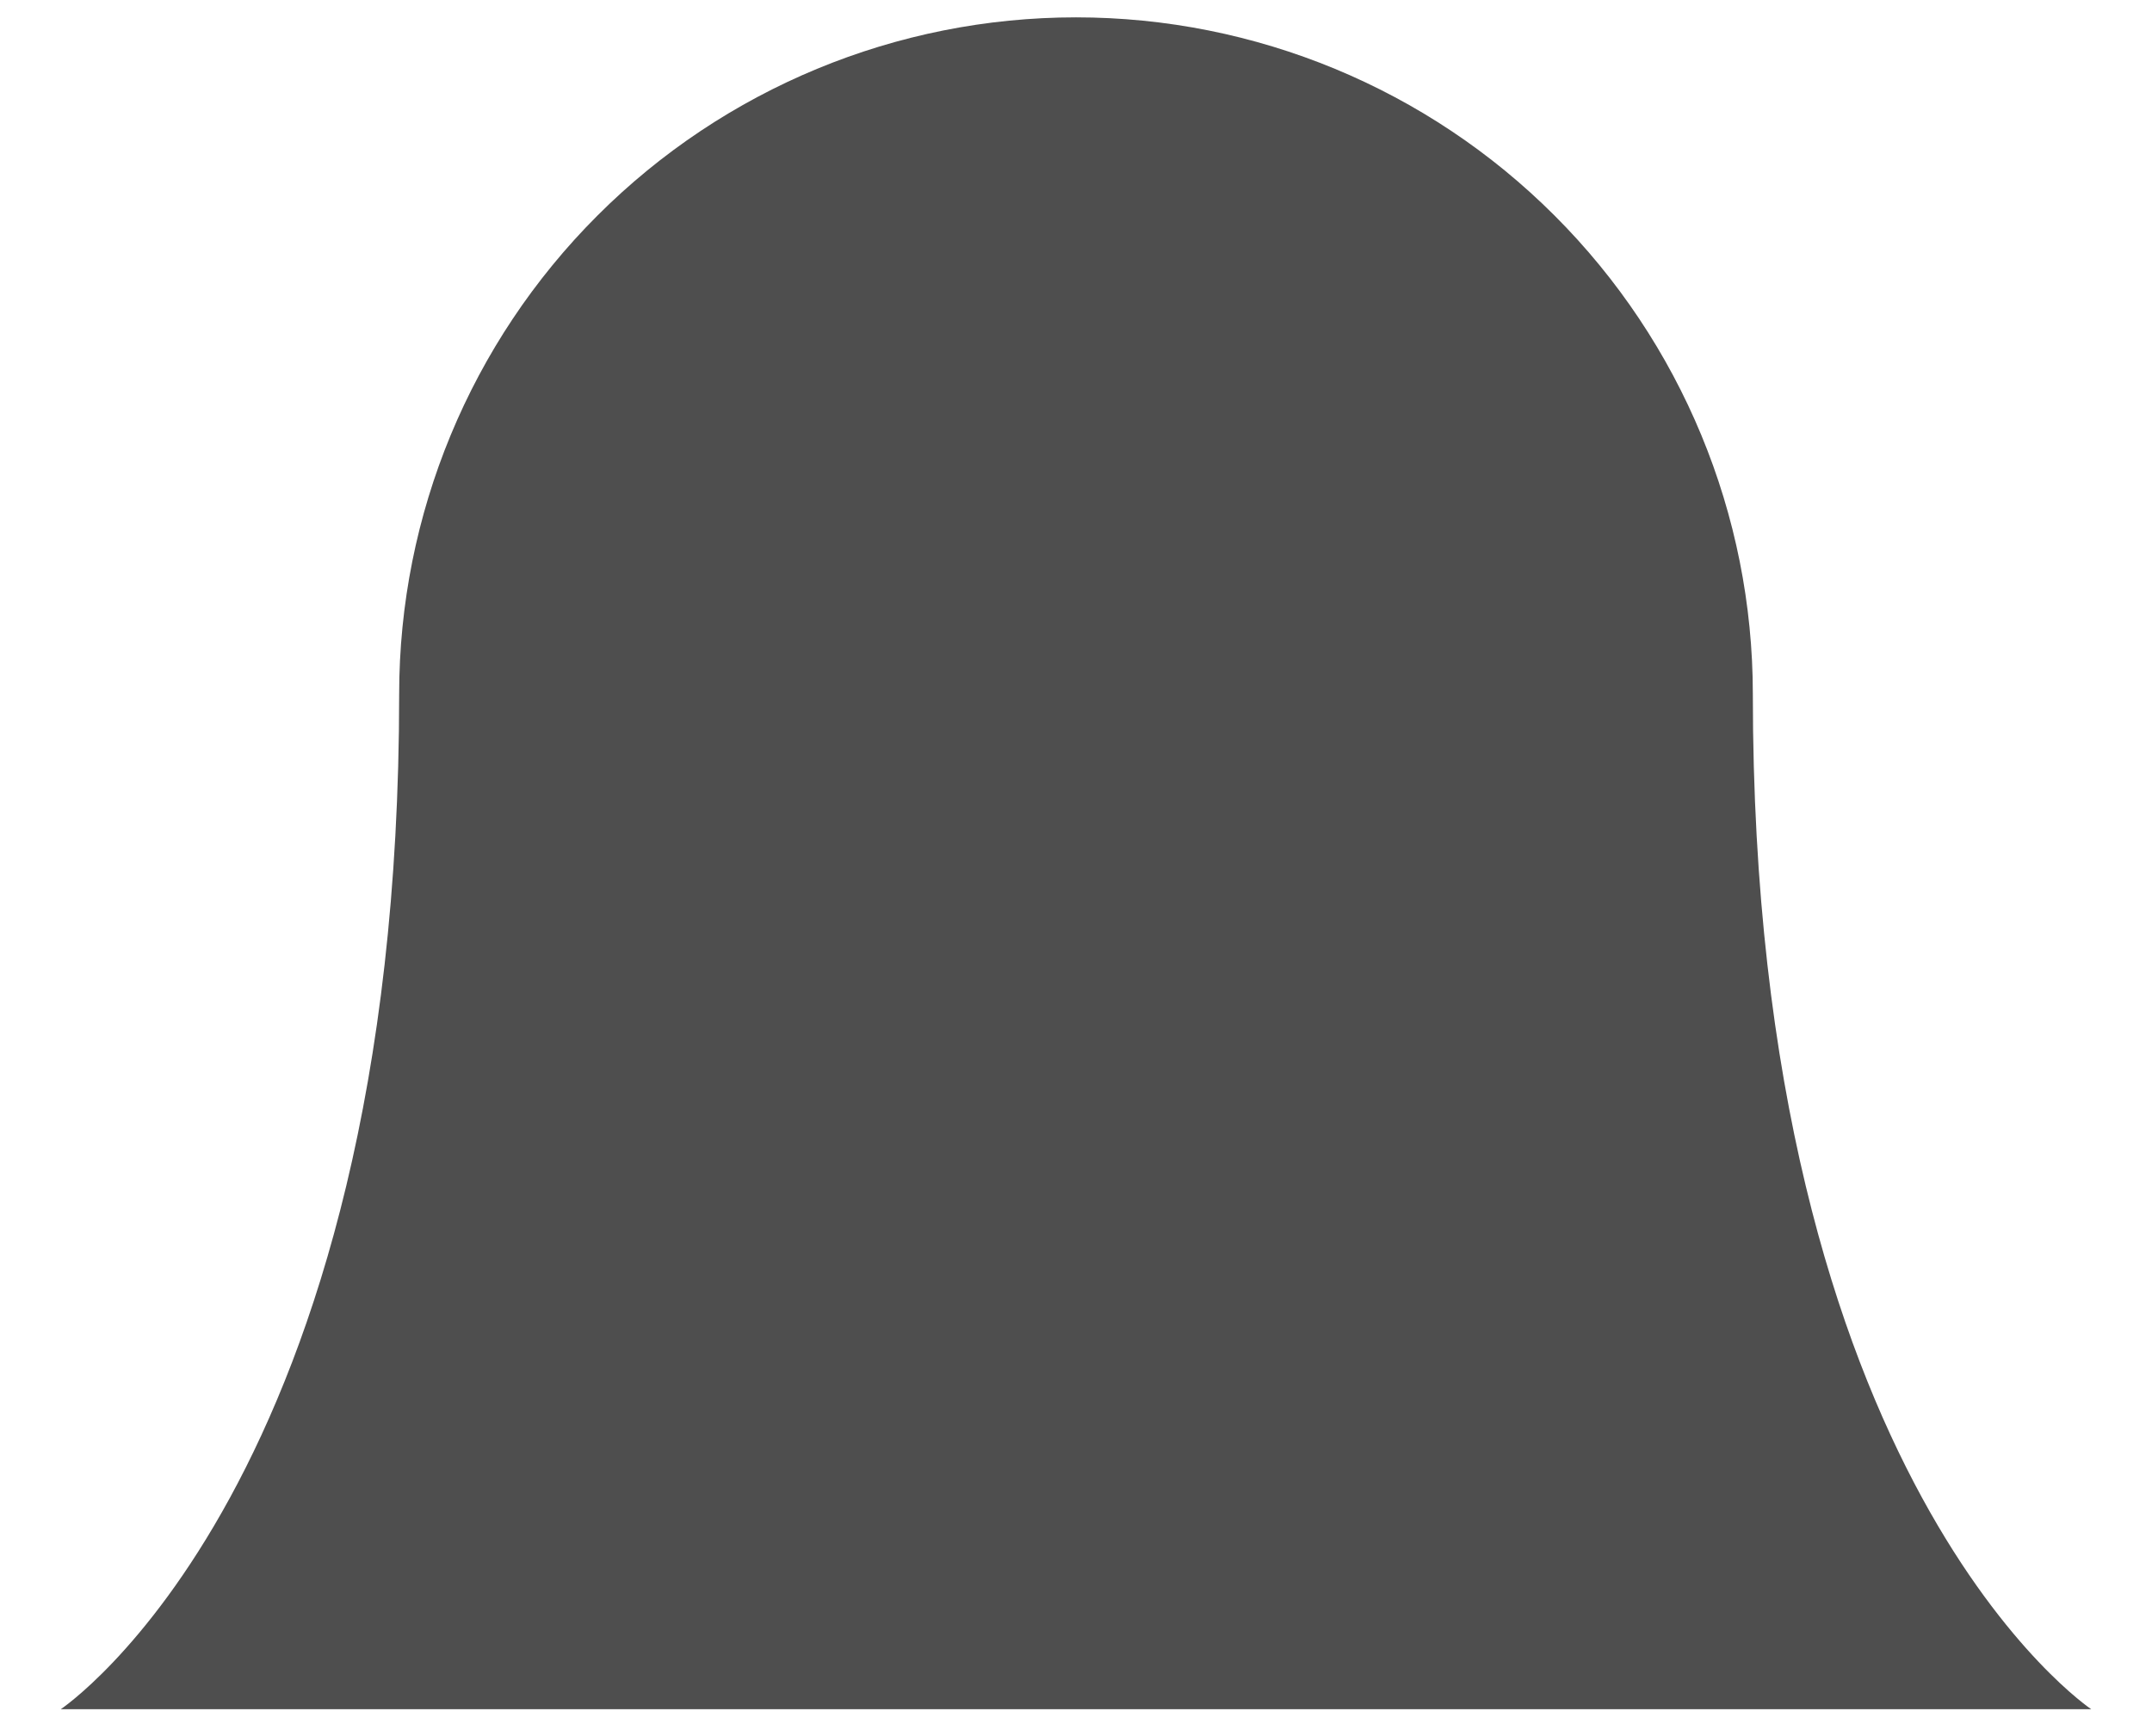
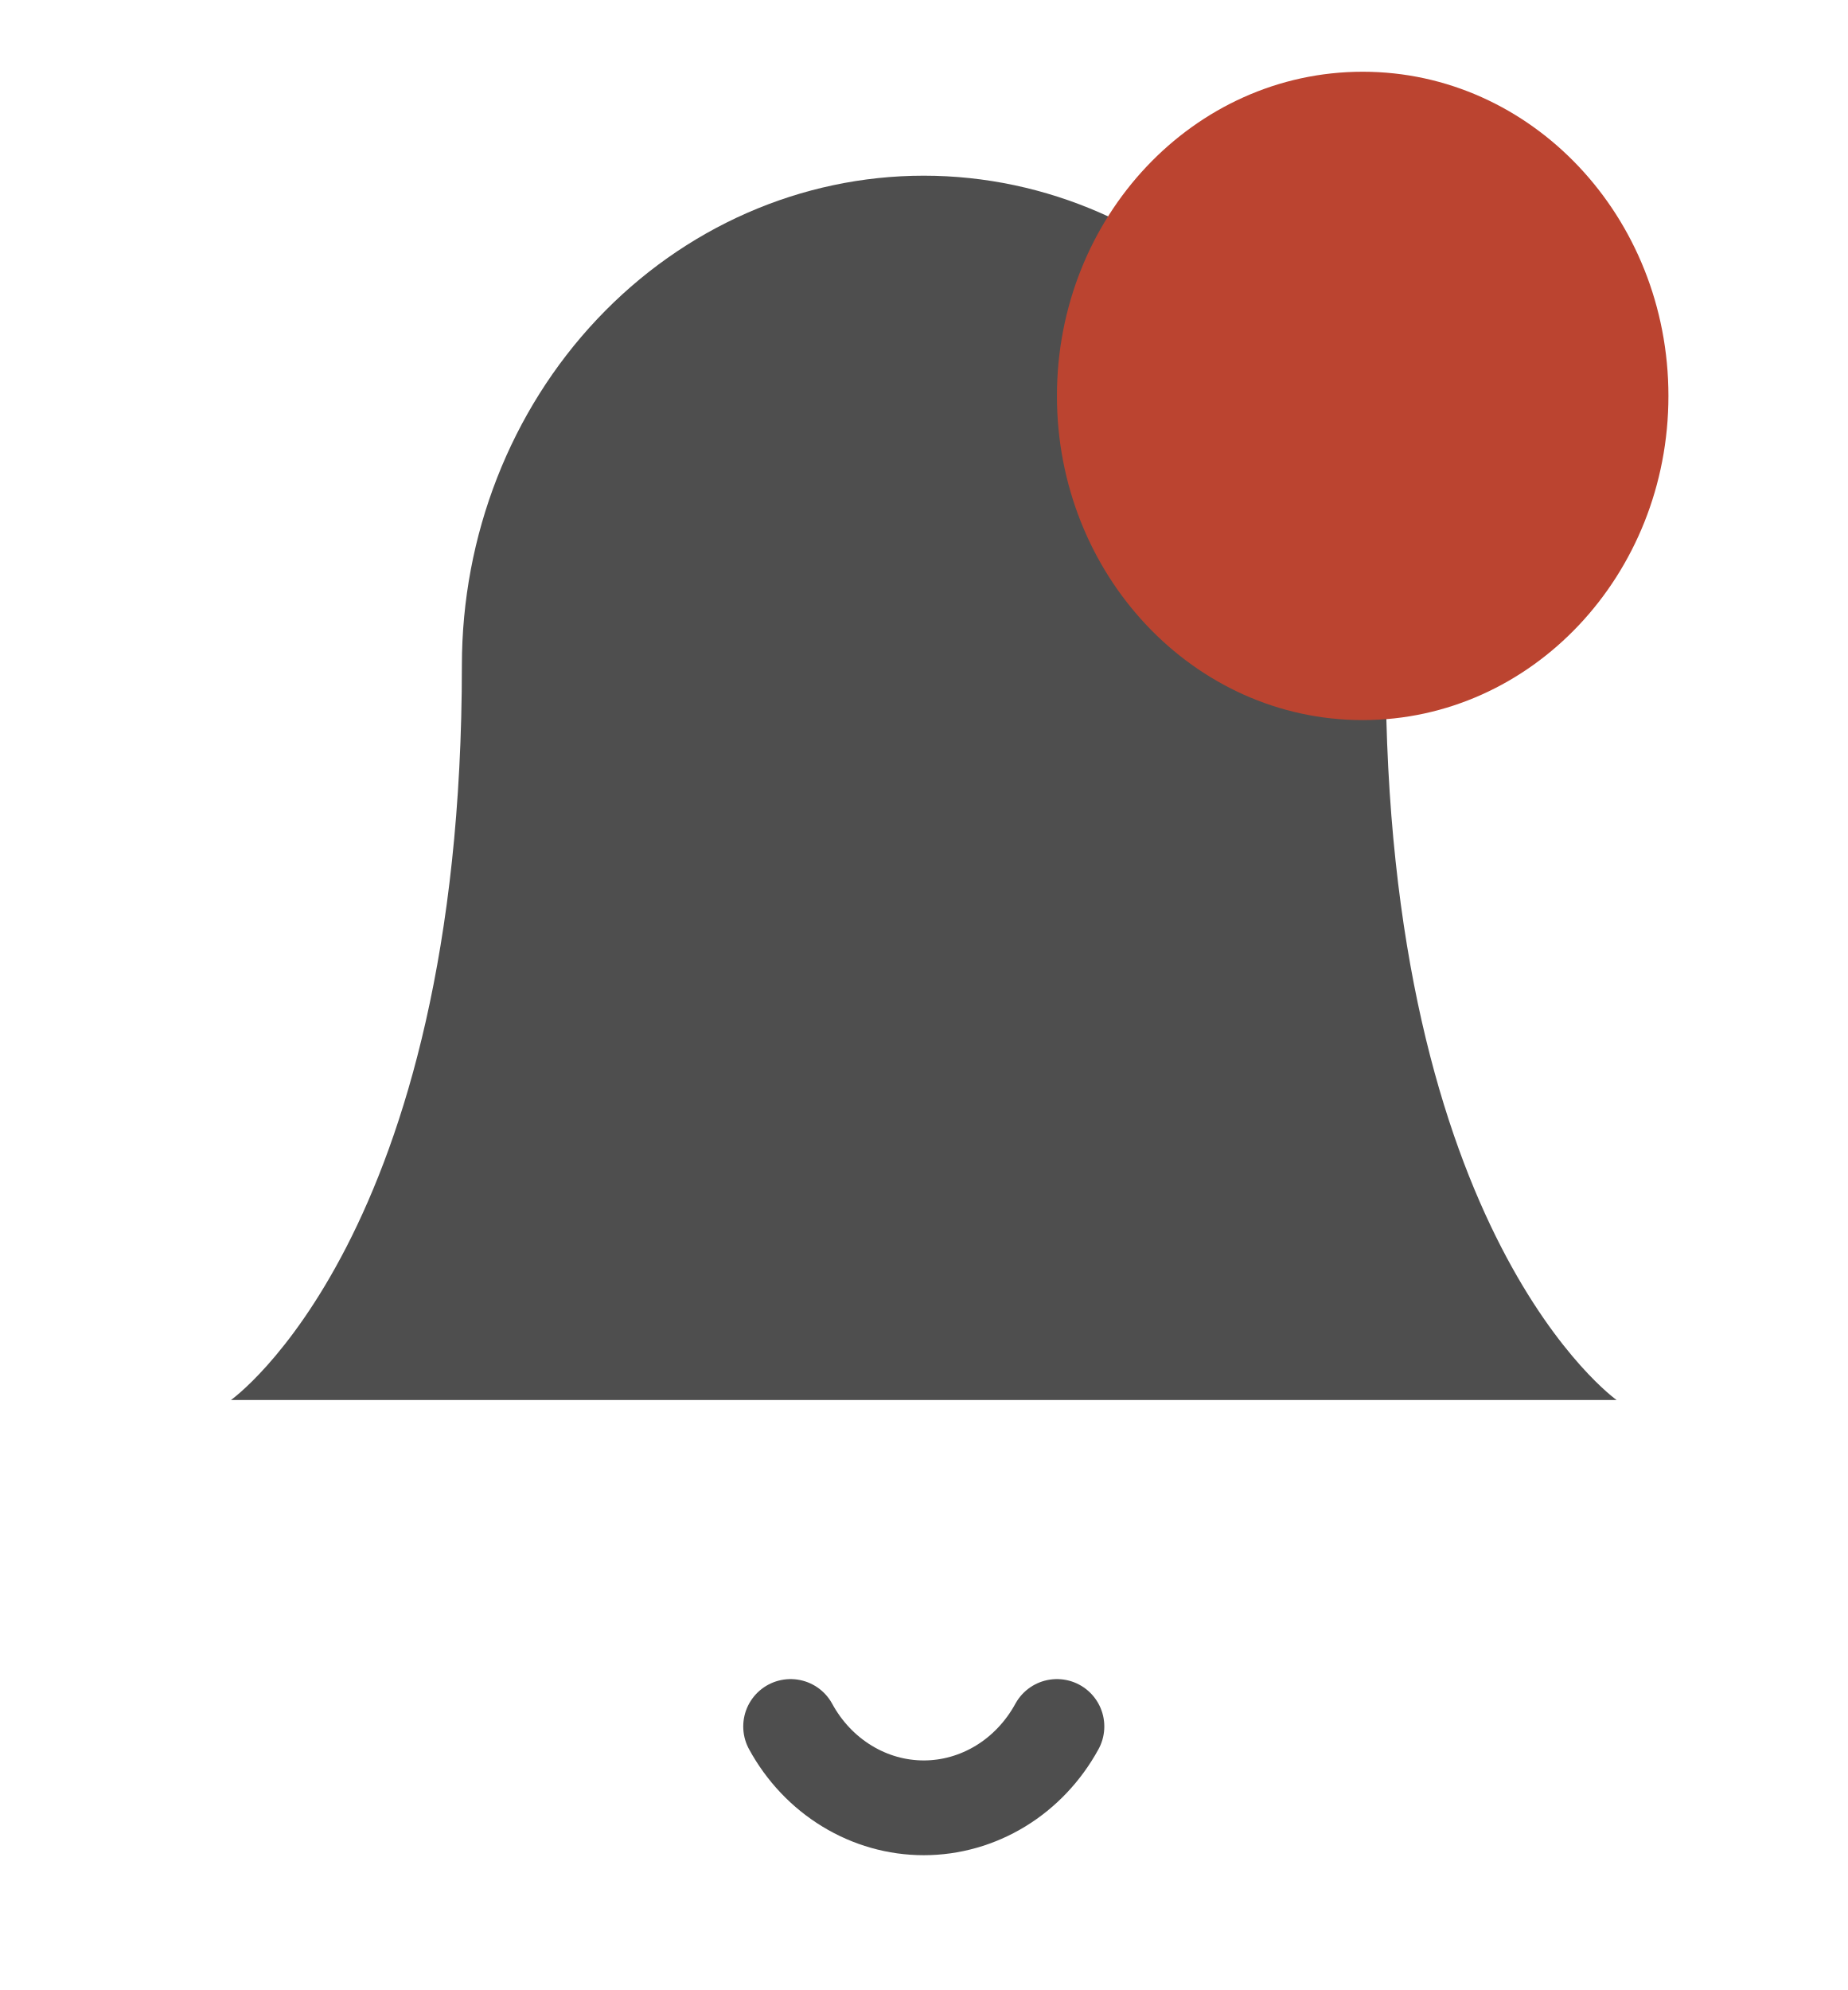
- <svg xmlns="http://www.w3.org/2000/svg" width="31" height="25" viewBox="0 0 31 25" fill="none">
-   <path d="M25.25 10C25.25 7.414 24.223 4.934 22.394 3.106C20.566 1.277 18.086 0.25 15.5 0.25C12.914 0.25 10.434 1.277 8.606 3.106C6.777 4.934 5.75 7.414 5.75 10C5.75 21.375 0.875 24.625 0.875 24.625H30.125C30.125 24.625 25.25 21.375 25.25 10Z" fill="#4E4E4E" />
+ <svg xmlns="http://www.w3.org/2000/svg" width="39" height="42" viewBox="0 0 39 42" fill="none">
+   <path d="M29.25 14.044C29.25 11.302 28.223 8.673 26.394 6.735C24.566 4.797 22.086 3.708 19.5 3.708C16.914 3.708 14.434 4.797 12.606 6.735C10.777 8.673 9.75 11.302 9.75 14.044C9.75 26.102 4.875 29.548 4.875 29.548H34.125C34.125 29.548 29.25 26.102 29.25 14.044Z" fill="#4E4E4E" />
+   <path d="M22.311 36.438C22.025 36.961 21.615 37.394 21.122 37.695C20.628 37.996 20.069 38.155 19.5 38.155C18.93 38.155 18.371 37.996 17.878 37.695C17.384 37.394 16.974 36.961 16.689 36.438" stroke="#4E4E4E" stroke-width="2" stroke-linecap="round" stroke-linejoin="round" />
+   <ellipse cx="28.765" cy="8.356" rx="6.454" ry="6.842" fill="#BB4430" />
</svg>
